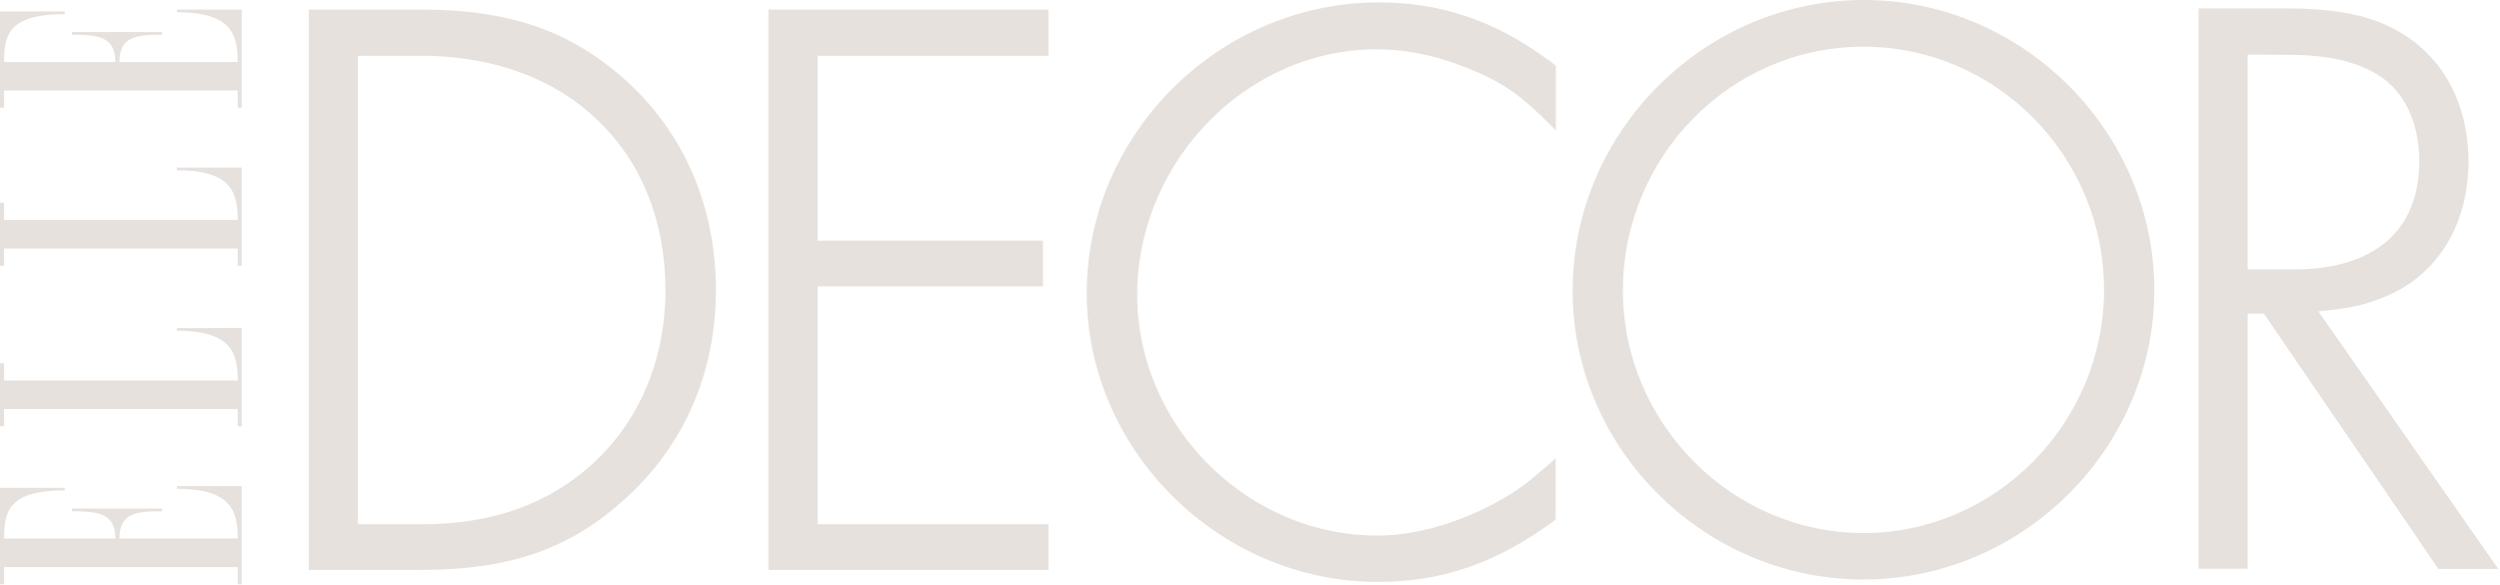
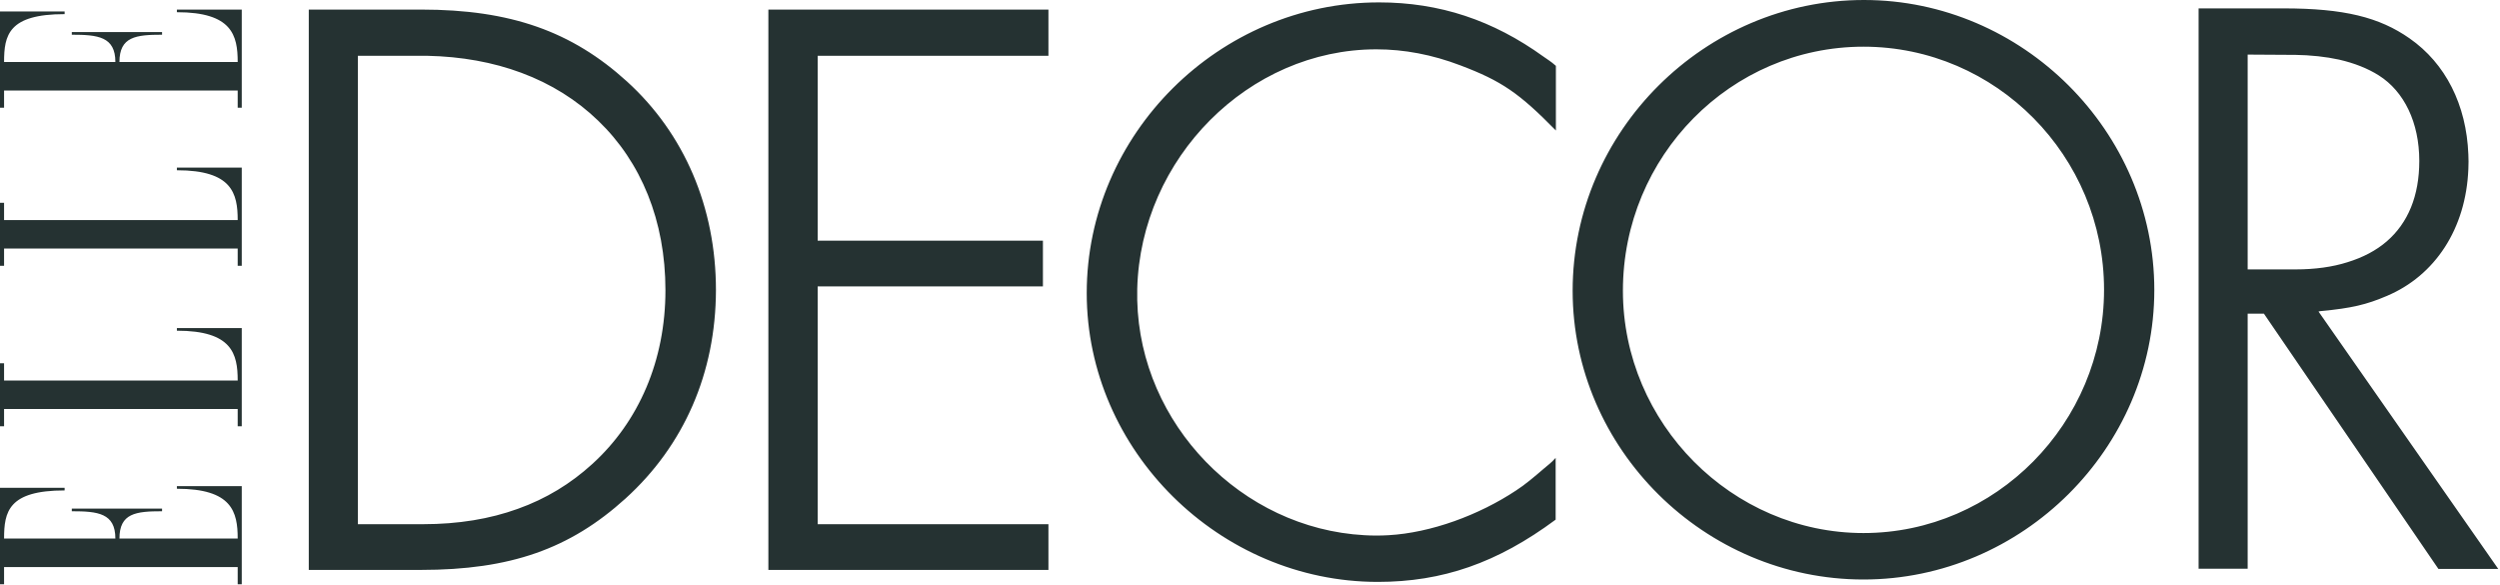
<svg xmlns="http://www.w3.org/2000/svg" version="1.1" id="Layer_1" x="0px" y="0px" viewBox="0 0 1044 244" style="enable-background:new 0 0 1044 244;" xml:space="preserve">
  <style type="text/css">
- 	.st0{fill-rule:evenodd;clip-rule:evenodd;fill:#E6E1DD;}
+ 	.st0{fill-rule:evenodd;clip-rule:evenodd;fill:#253232;}
</style>
  <path class="st0" d="M73.9,204.1c23,0,25.4,9.6,25.4,20.8H49.9c0-10.6,6.9-11.4,17.8-11.4v-1.1H30v1.1c10.9,0,18.2,0.8,18.2,11.4  H1.7c0-11.2,1.8-20.1,25.3-20.1v-1.1H0V244h1.7v-7.2h97.6v7.2h1.7v-41H73.9V204.1z M73.9,5.1c23,0,25.4,9.6,25.4,20.8H49.9  c0-10.6,6.9-11.4,17.8-11.4v-1.1H30v1.1c10.9,0,18.2,0.8,18.2,11.4H1.7C1.7,14.7,3.5,5.9,27,5.9V4.8H0V45h1.7v-7.2h97.6V45h1.7V4  H73.9C73.9,4,73.9,5.1,73.9,5.1z M1.7,158.9v-7.2H0V178h1.7v-7.2h97.6v7.2h1.7v-41H73.9v1.1c23,0,25.4,9.6,25.4,20.8H0.9L1.7,158.9  L1.7,158.9z M1.7,91.9v-7.2H0V111h1.7v-7.2h97.6v7.2h1.7V70H73.9v1.1c23,0,25.4,9.6,25.4,20.8H0.9C0.9,91.9,1.7,91.9,1.7,91.9z   M261.3,208.2c-23.2,21-48,29.8-85.5,29.8H129V4h47c37.3,0,62.9,9.1,85.9,30c24,21.8,37.2,52.6,37.2,87.2  C299,155.7,285.8,186,261.3,208.2z M149.5,23.3v195.6h27.3c14.7,0,27.9-2.2,39.5-6.4c11.8-4.2,22.1-10.5,31.1-18.7  c19.5-17.7,30.6-43.3,30.6-72.6c0-29.1-10.2-53.6-28.1-70.8c-8.9-8.6-19.7-15.4-32.1-20c-11.8-4.4-25-6.8-39.3-7.1  c-0.7,0-2.4,0-3.2,0L149.5,23.3L149.5,23.3z M321,238V4h117v19.3h-96.4v77.2h94.1v19.1h-94.1v99.3H438V238H321z M778.5,242  C712.1,242,657,187.5,657,121.4C657,54.8,712.2,0,778.7,0C844.9,0,900,54.8,900,121.1C900,187.2,844.9,242,778.5,242 M778.5,19.5  C723.1,19.5,678,65.2,678,121.4c0,55.4,45.6,101.2,100.5,101.2c55.2,0,100.5-45.9,100.5-101.6C879,65.2,833.9,19.5,778.5,19.5   M918.5,3.5h35.4c25.4,0,40.1,3.7,52.7,12.5c15.1,10.5,23.8,27.8,24.6,48.5c0.1,2,0.1,4,0,6.1c-1,24.9-13.9,44.5-34.1,53  c-8.4,3.6-14.7,5.1-27.4,6.3c-0.4,0-0.7,0.1-1.1,0.2l75.1,107.5h-25L945.8,131H939v106.5h-20.5V3.5z M939,22.8v89.7h18.8  c0.2,0,1,0,1.2,0c8.1,0,15.4-1,21.7-3c6.5-2,12-4.9,16.4-8.7c8.9-7.7,13.6-19,13.6-33.6c0-16-6.3-29-16.9-35.7  c-4.6-2.9-10.1-5.1-16.6-6.6c-5.5-1.2-11.7-1.9-18.8-2c-0.7,0-2.4,0-3.1,0L939,22.8L939,22.8z M576.1,1c25.3,0,47.6,7.4,68.8,22.7  c1.2,0.9,3,1.9,5.1,3.8v27c-15.3-15.6-22.7-20.7-39.9-27.2c-11.8-4.5-23.5-6.7-35.1-6.7c-53.4,0-98.5,45.5-99.9,100  c0,1.6,0,3.2,0,4.8c1.2,51.8,43.6,95.3,94.9,98.1c3.3,0.2,6.7,0.2,10.1,0c17.7-1,37.8-8.4,53.3-18.7c3.6-2.3,7.5-5.6,11.8-9.3  c1.2-1.1,2.8-2.1,4.7-4.3V217c-24.4,18.1-47.3,26-74.3,26C509.5,243,454,188.2,454,122.4C454,56,509.3,1,576.1,1" />
</svg>
